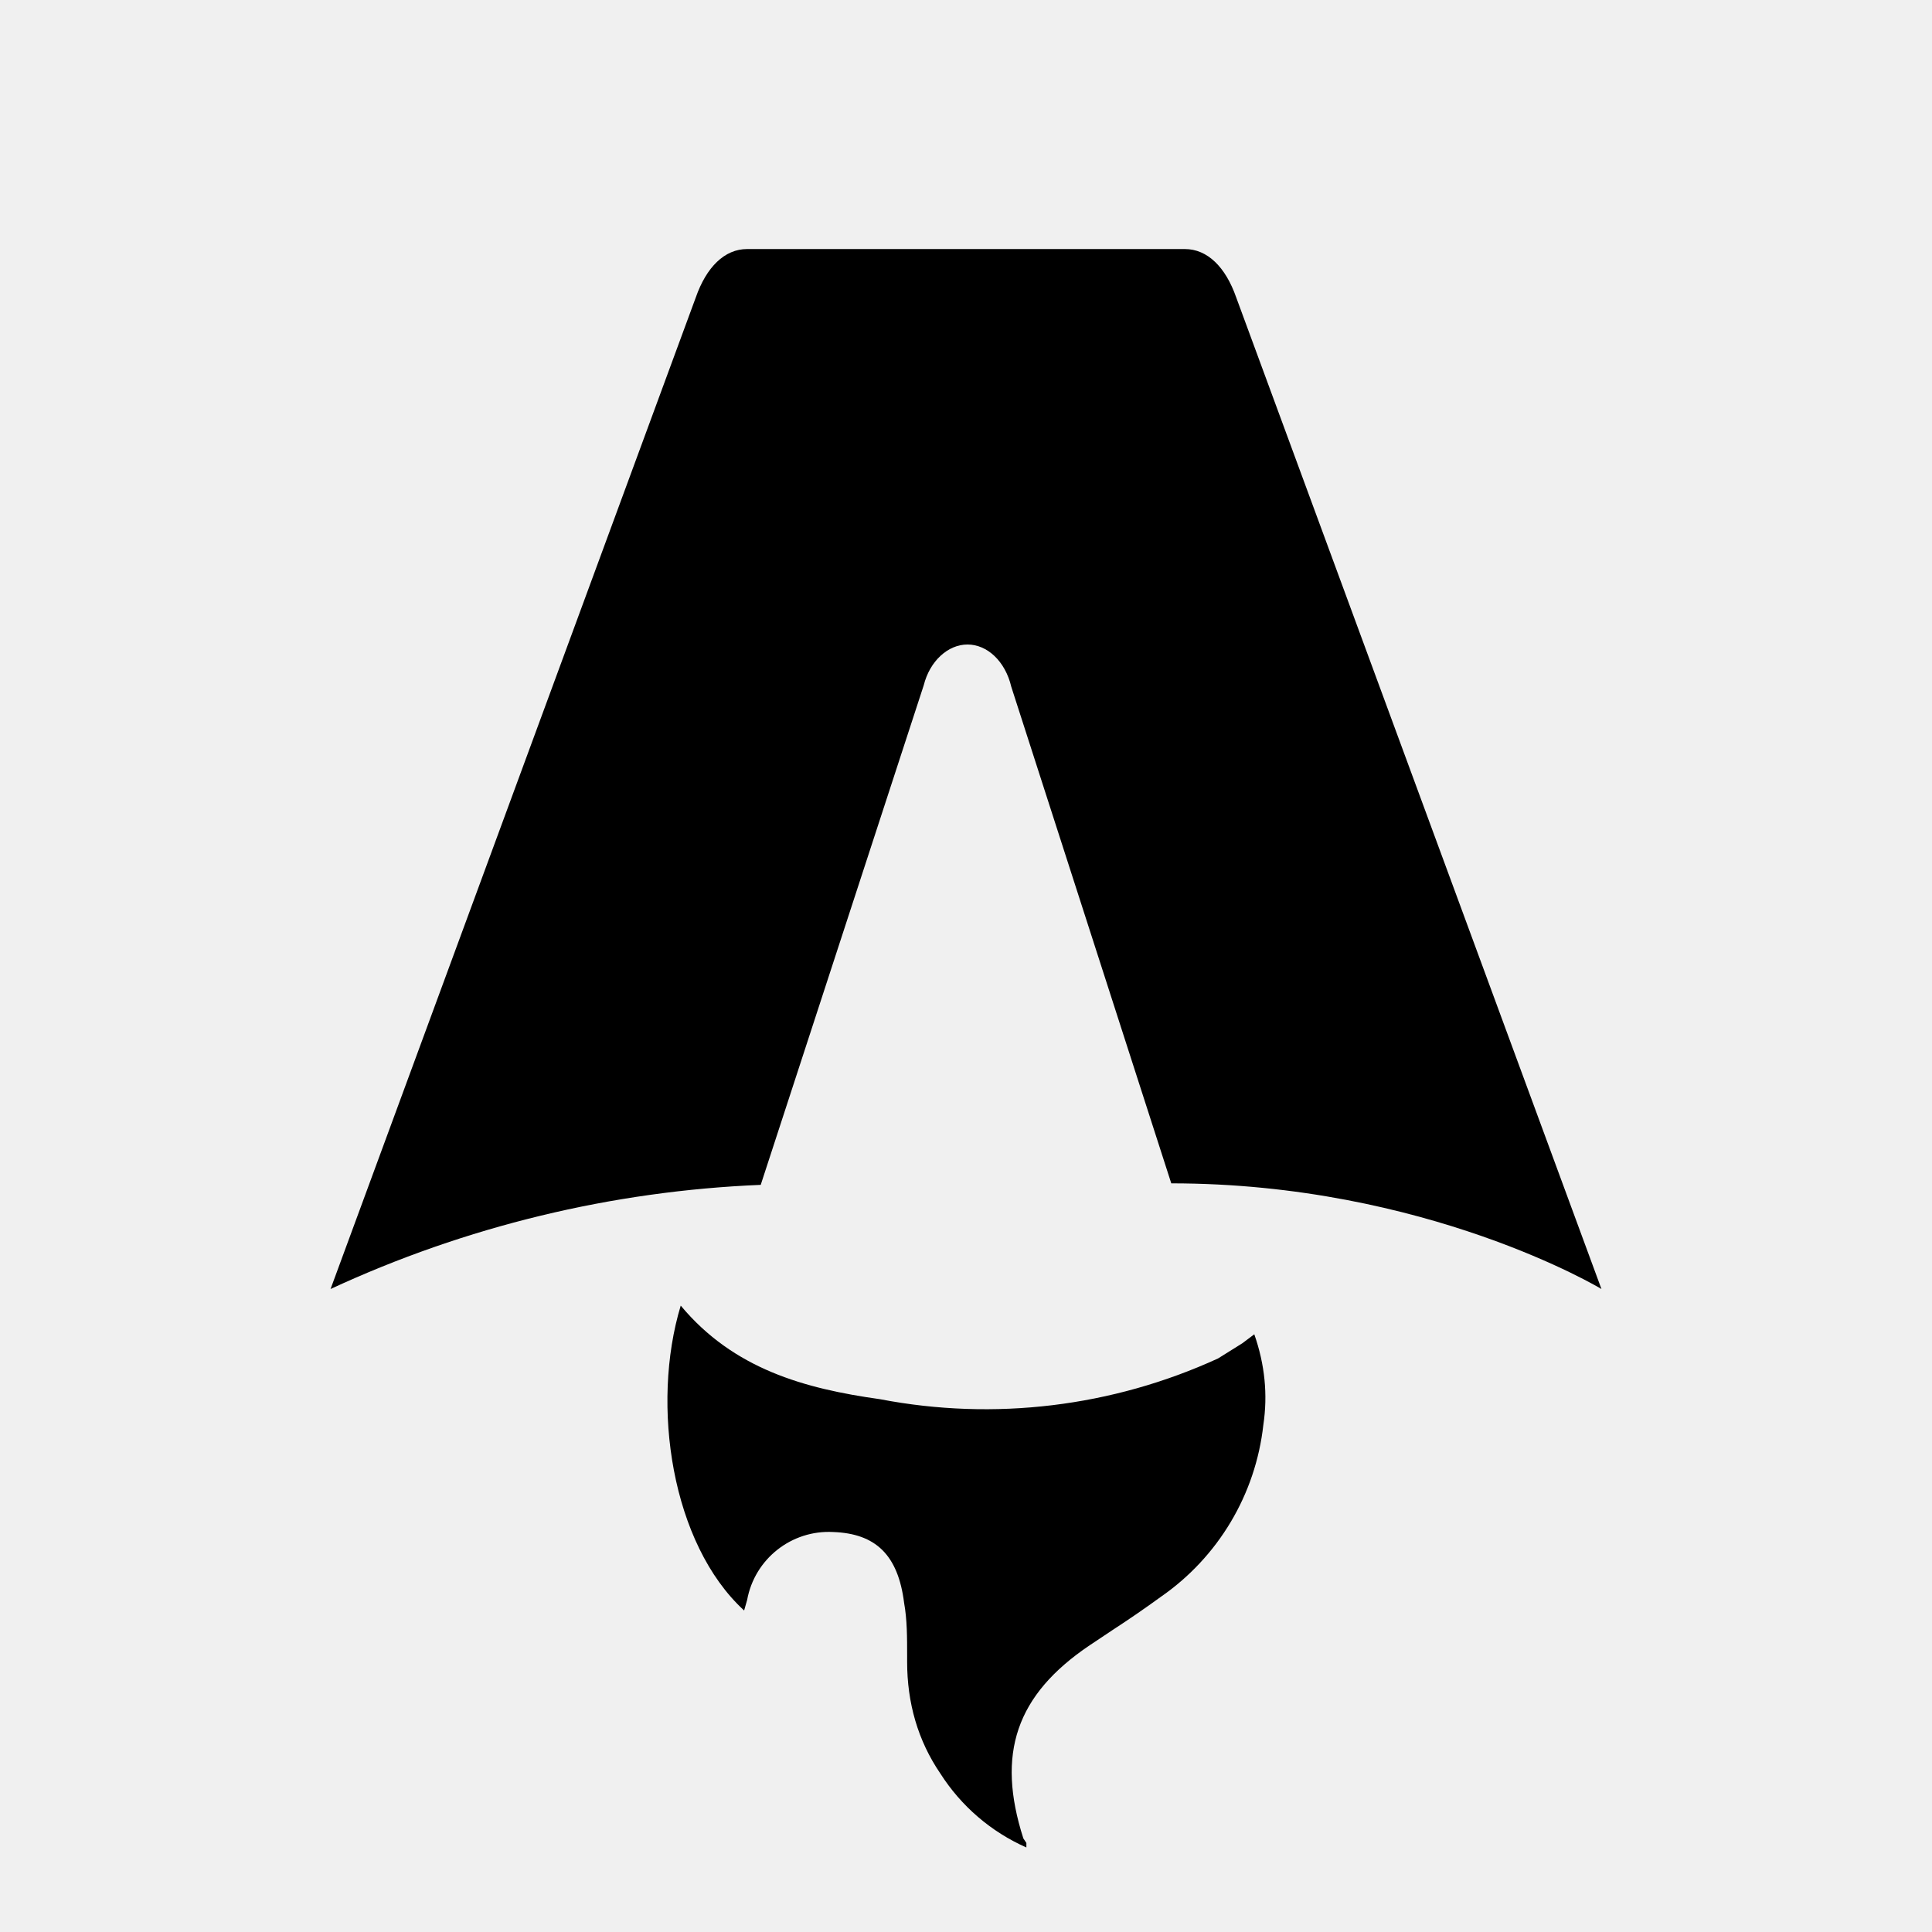
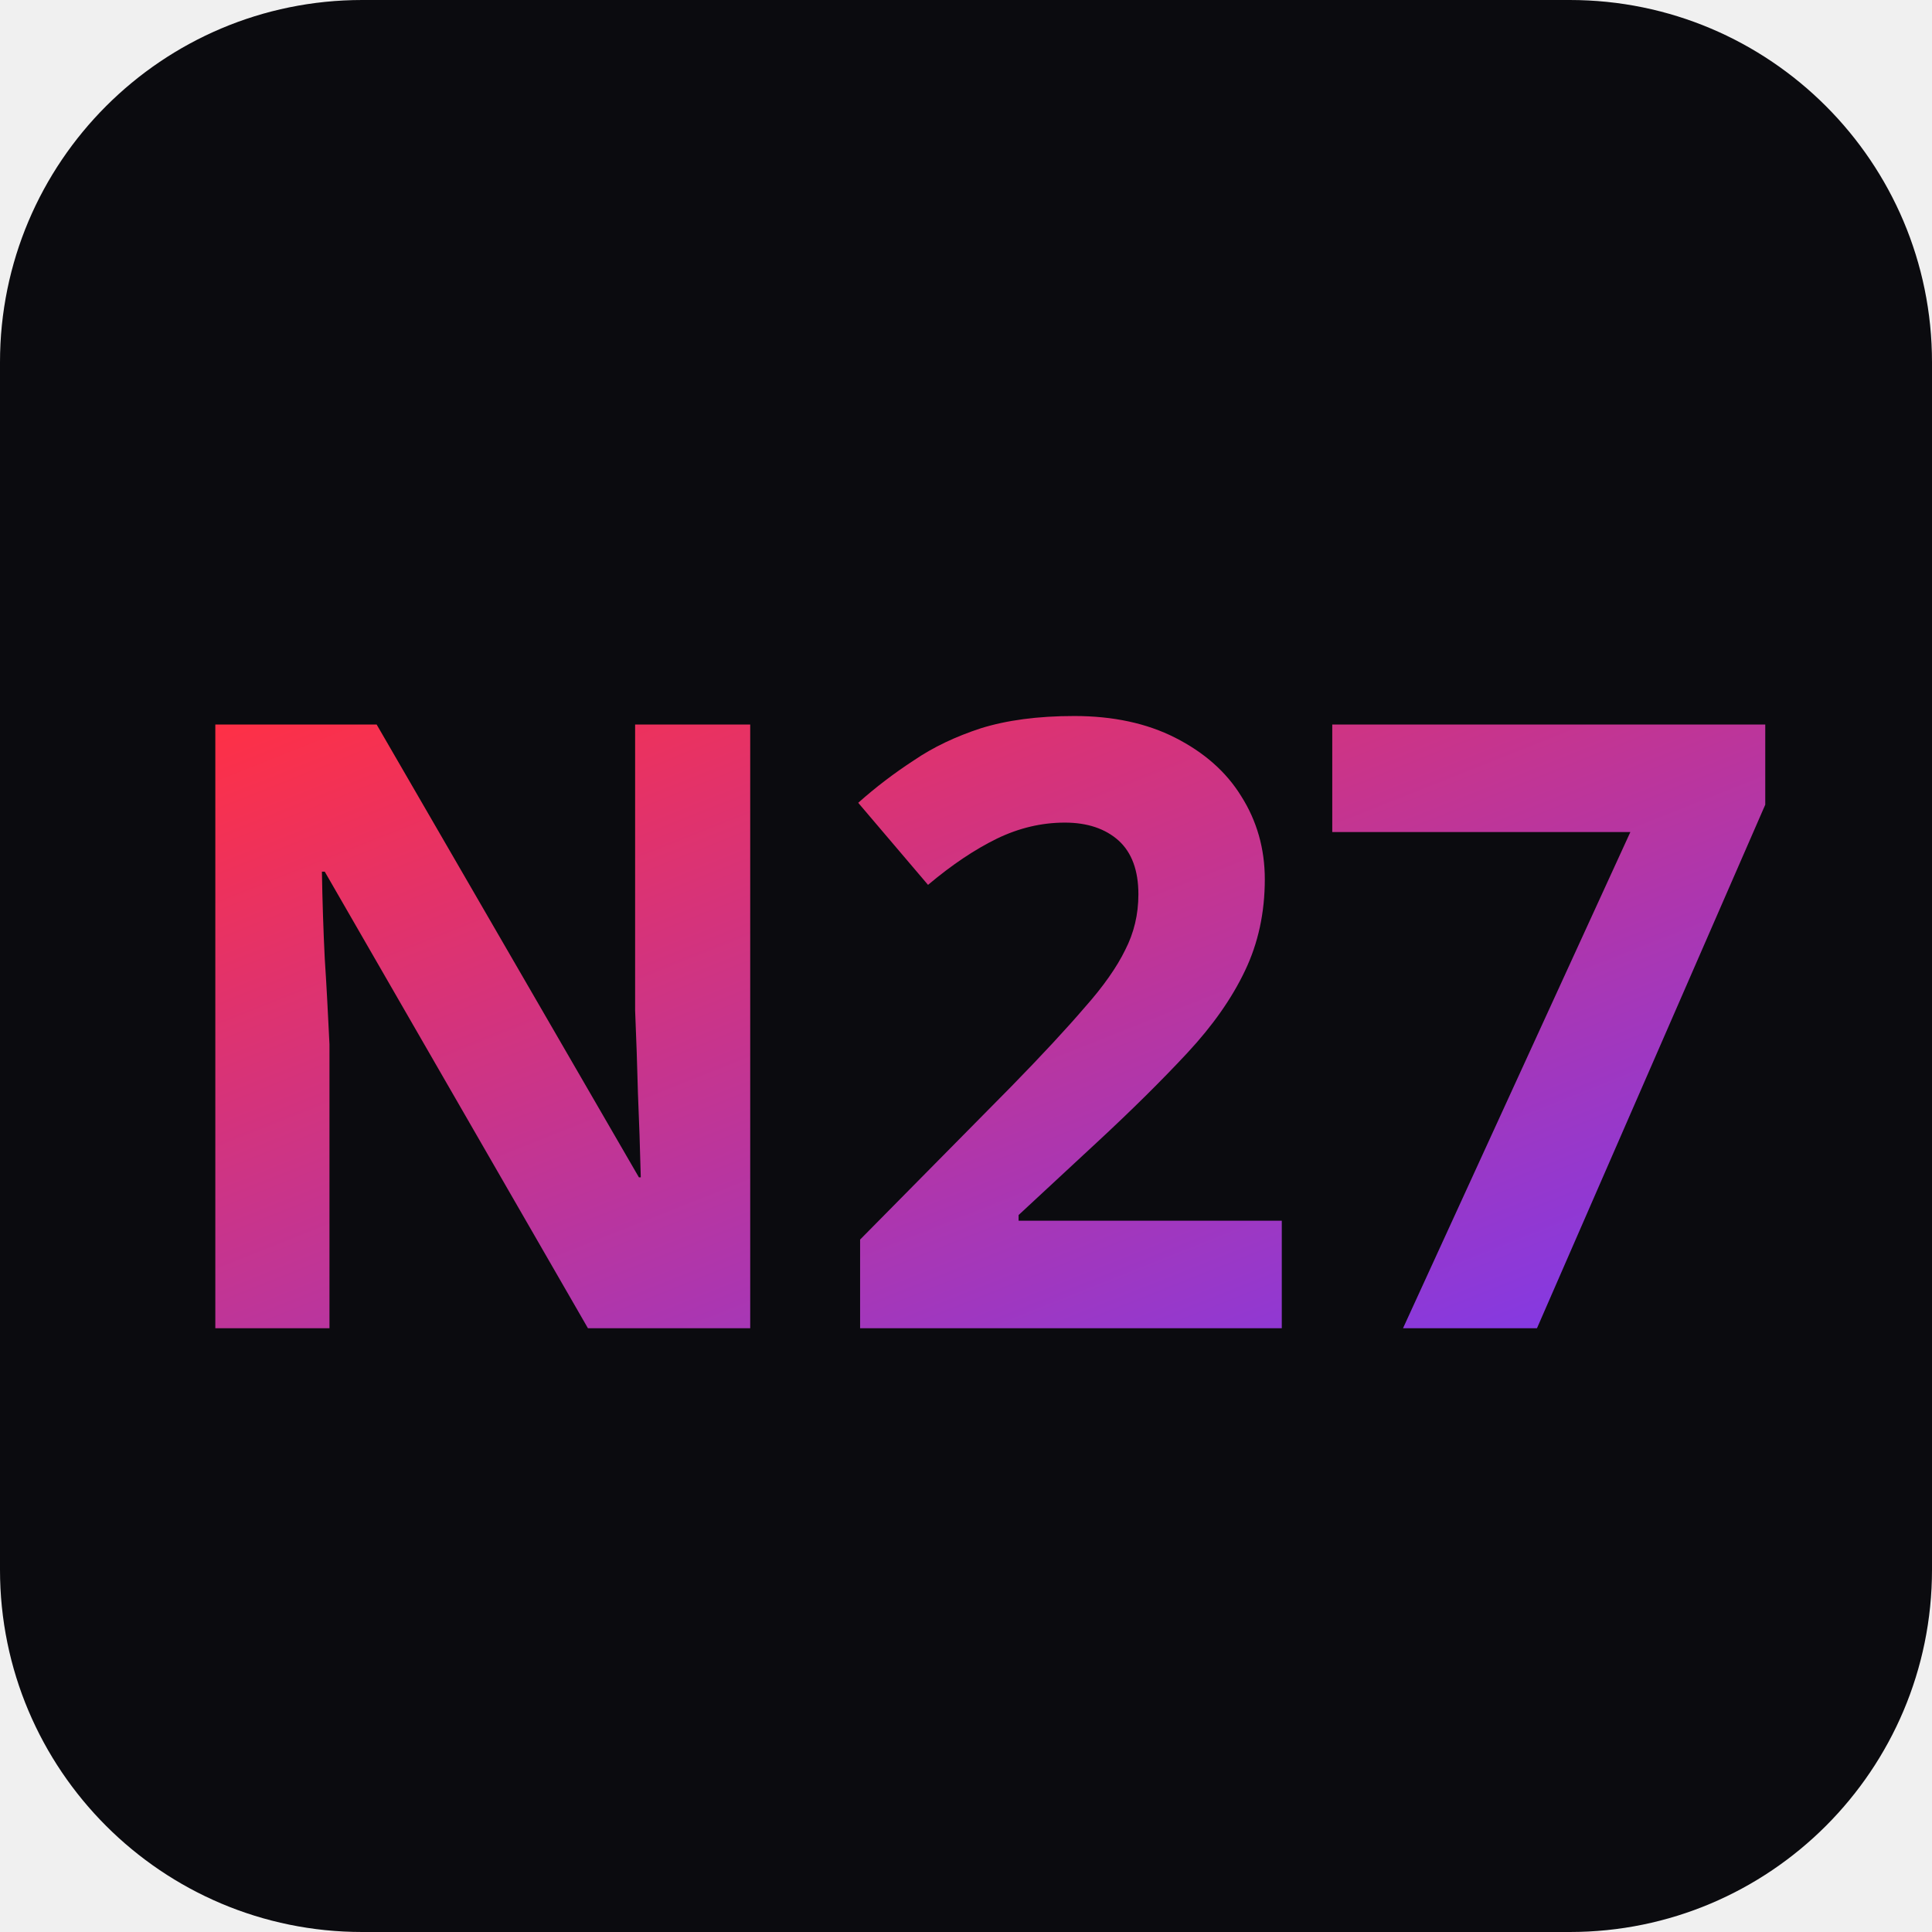
- <svg xmlns="http://www.w3.org/2000/svg" fill="none" viewBox="0 0 128 128">
-   <path d="M50.4 78.5a75.1 75.1 0 0 0-28.5 6.9l24.2-65.7c.7-2 1.9-3.2 3.4-3.2h29c1.5 0 2.7 1.2 3.4 3.2l24.2 65.7s-11.6-7-28.5-7L67 45.5c-.4-1.7-1.6-2.8-2.9-2.8-1.3 0-2.5 1.1-2.9 2.7L50.4 78.5Zm-1.1 28.2Zm-4.2-20.2c-2 6.6-.6 15.8 4.2 20.2a17.5 17.5 0 0 1 .2-.7 5.5 5.5 0 0 1 5.7-4.5c2.8.1 4.3 1.5 4.7 4.7.2 1.1.2 2.3.2 3.5v.4c0 2.7.7 5.2 2.2 7.4a13 13 0 0 0 5.7 4.9v-.3l-.2-.3c-1.8-5.6-.5-9.5 4.4-12.8l1.5-1a73 73 0 0 0 3.2-2.2 16 16 0 0 0 6.8-11.4c.3-2 .1-4-.6-6l-.8.6-1.6 1a37 37 0 0 1-22.4 2.7c-5-.7-9.7-2-13.2-6.2Z" />
-   <style>
-         path { fill: #000; }
-         @media (prefers-color-scheme: dark) {
-             path { fill: #FFF; }
-         }
-     </style>
+ <svg xmlns="http://www.w3.org/2000/svg" viewBox="0 0 32 32">
+   <defs>
+     <linearGradient id="g" x1="0%" y1="0%" x2="100%" y2="100%">
+       <stop offset="0%" style="stop-color:#FF3045" />
+       <stop offset="100%" style="stop-color:#7C3AED" />
+     </linearGradient>
+   </defs>
+   <rect width="32" height="32" rx="6" fill="#0B0B0F" />
+   <text x="16" y="22" text-anchor="middle" font-family="system-ui,sans-serif" font-weight="900" font-size="14" fill="url(#g)">N27</text>
</svg>
